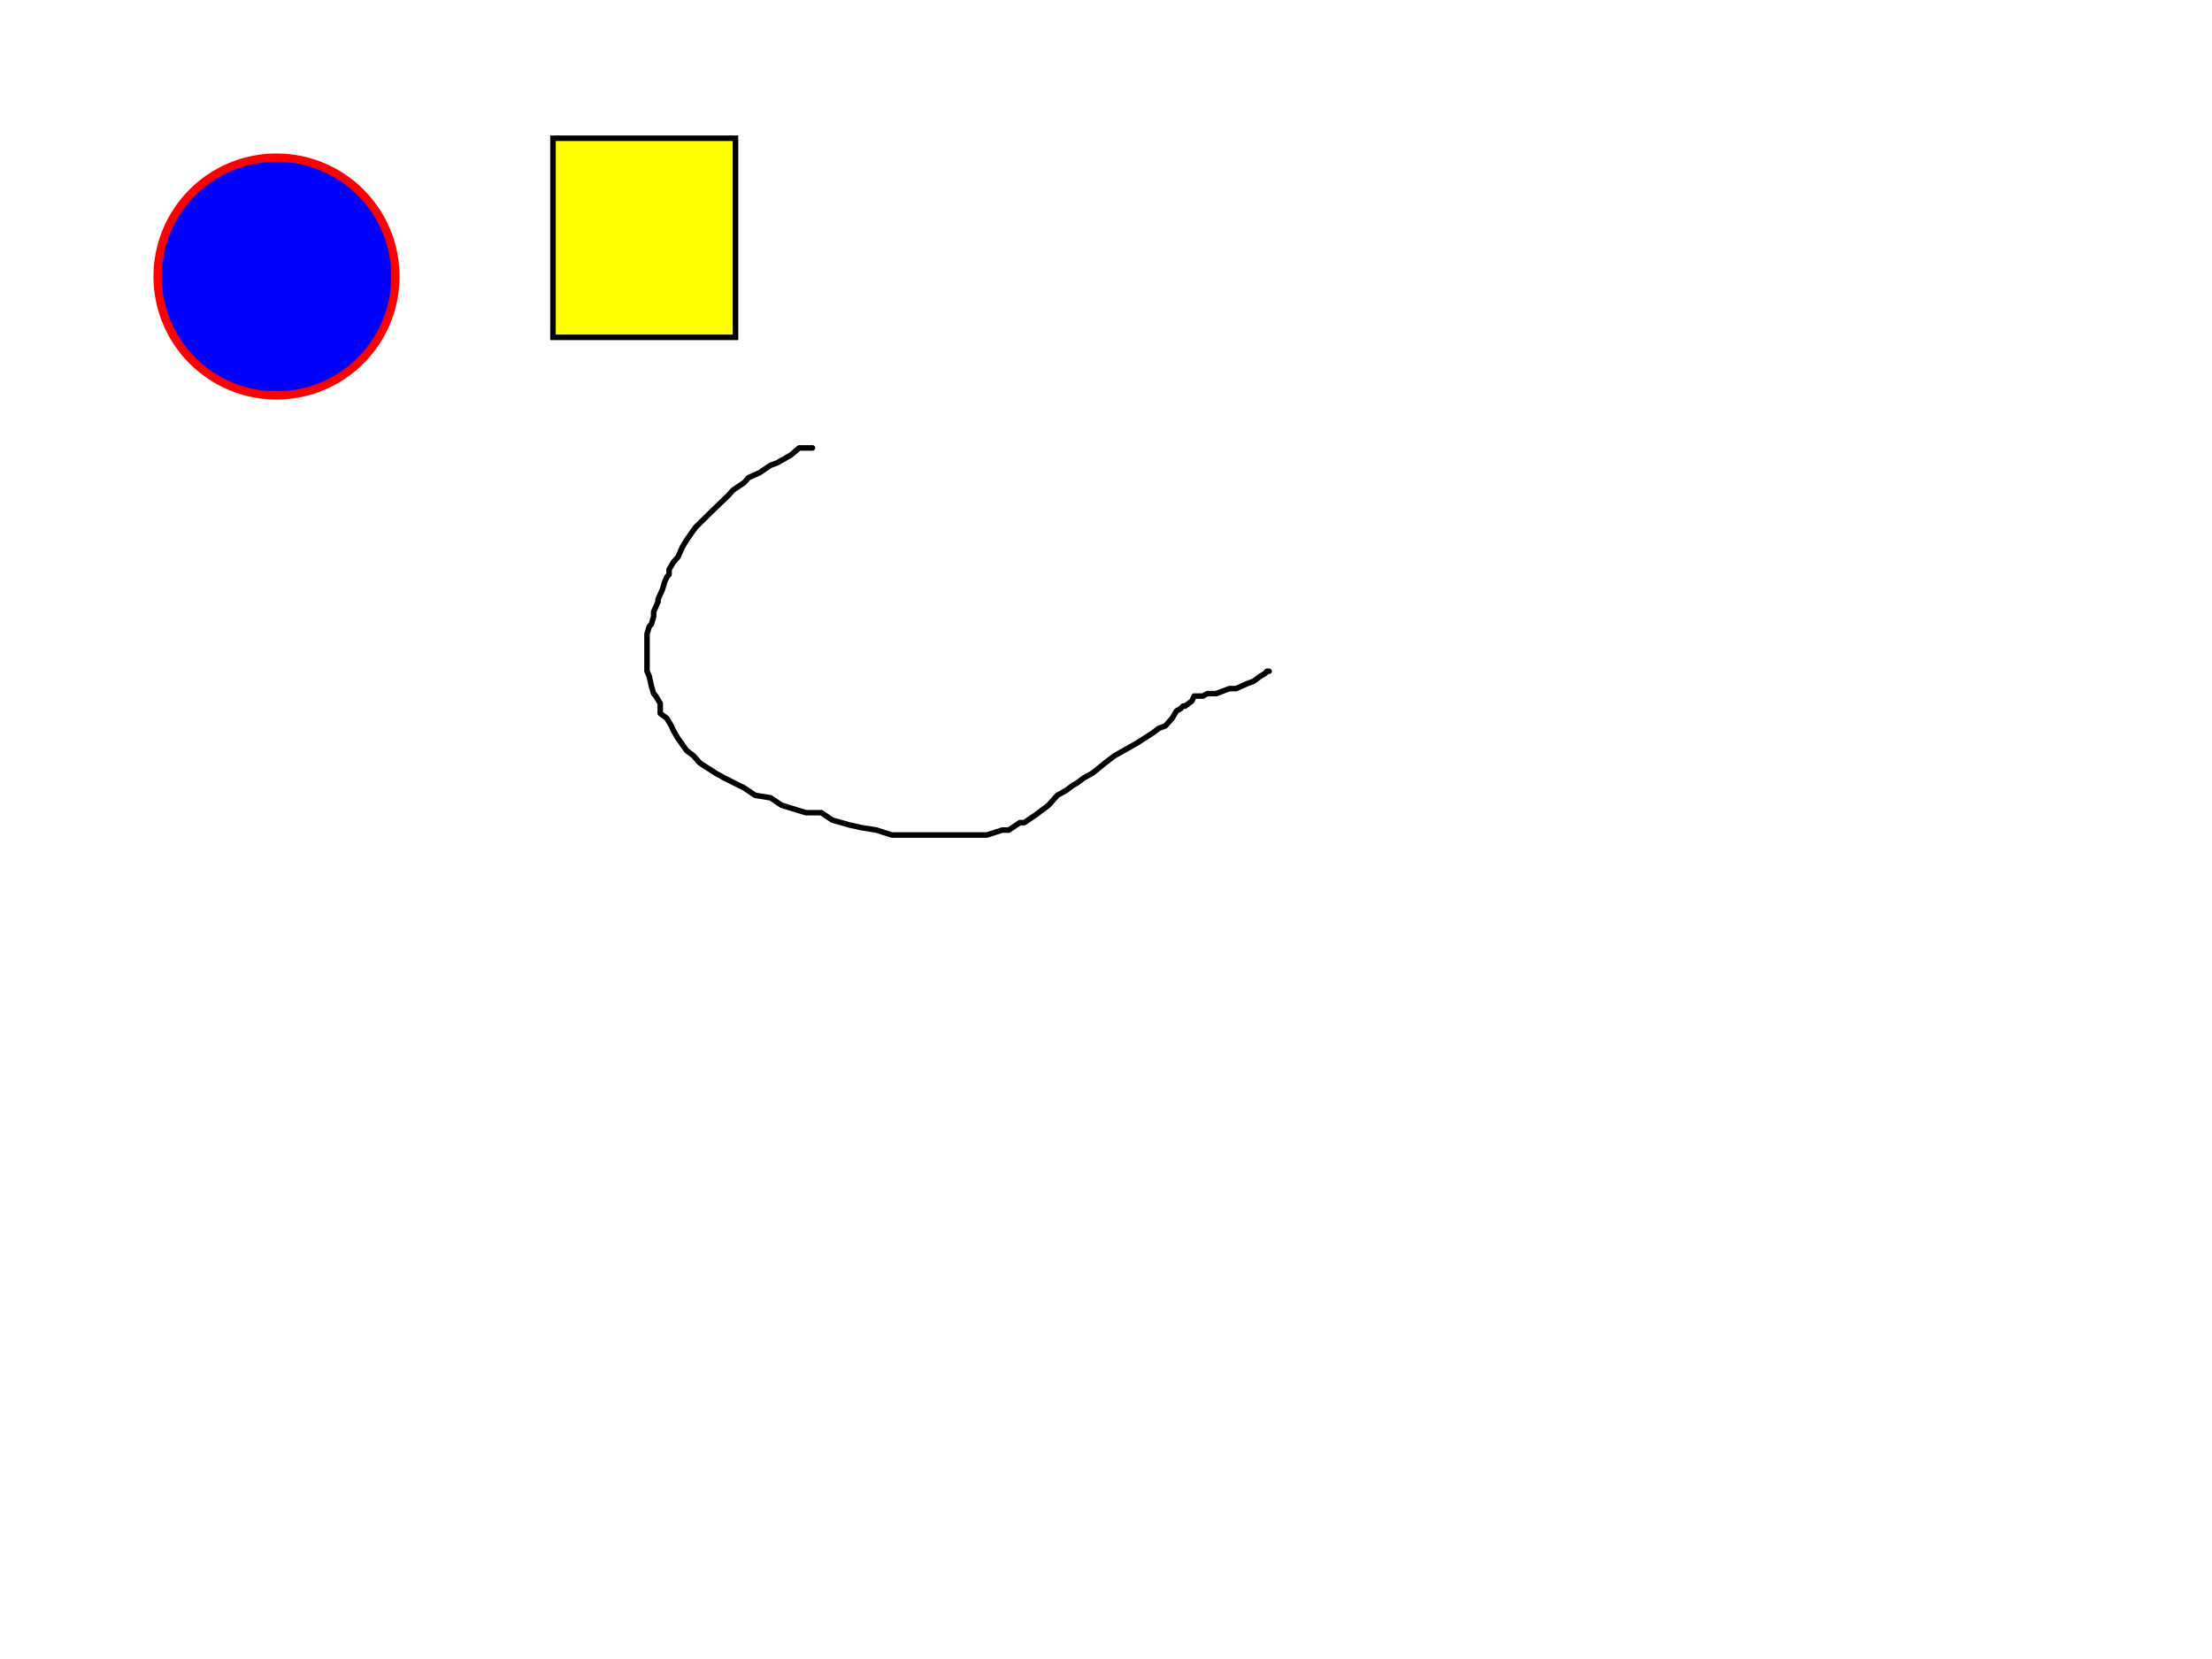
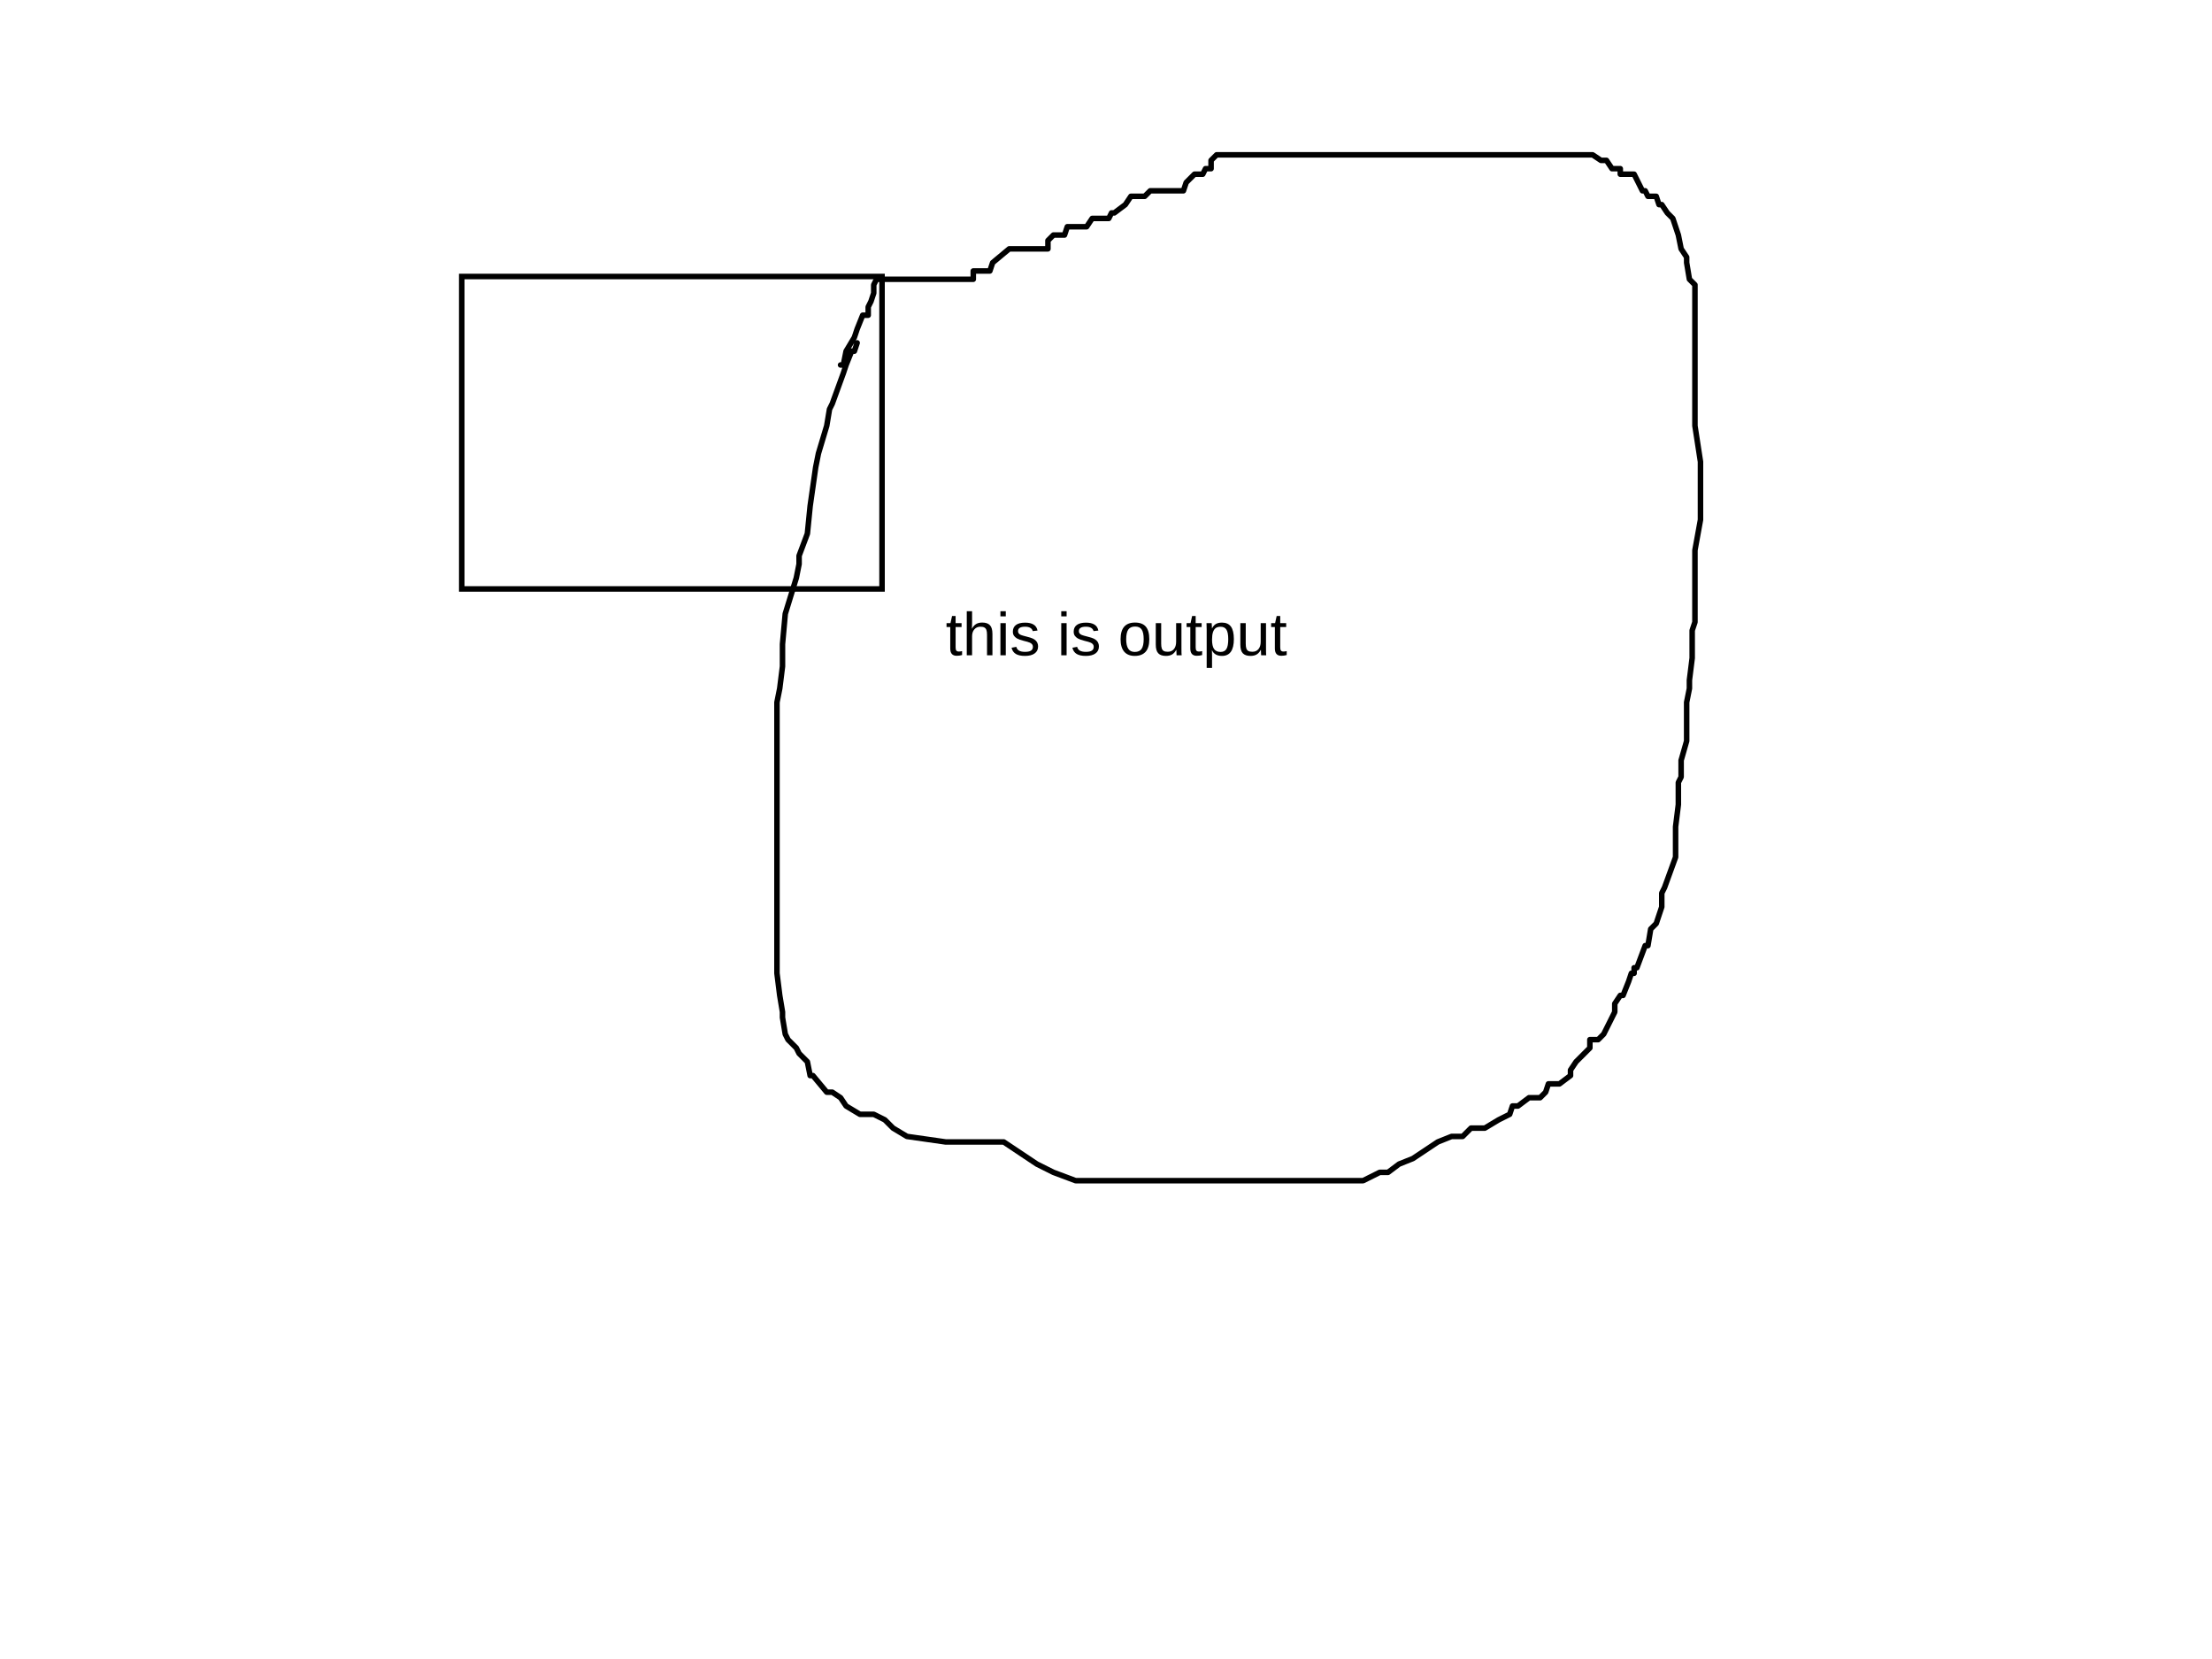
<svg xmlns="http://www.w3.org/2000/svg" width="800" height="600">
-   <rect x="200" y="50" width="66" height="72" rx="0" ry="0" stroke="black" fill="yellow" stroke-width="2" />
-   <circle cx="100" cy="100" r="43" stroke="red" fill="blue" stroke-width="3" />
-   <polyline points="293.84,162 292.245,162 290.649,162 289.053,162 285.862,164.692 284.266,165.59 281.074,167.385 278.681,168.282 274.691,170.974 270.702,172.769 269.106,174.564 265.117,177.256 263.521,179.051 257.936,184.436 251.553,190.718 248.362,195.205 246.766,197.897 245.17,201.487 243.574,203.282 241.979,205.974 241.979,207.769 241.181,208.667 240.383,210.462 239.585,213.154 238.787,214.949 237.989,216.744 237.989,217.641 237.191,219.436 236.394,221.231 236.394,223.026 235.596,225.718 234.798,226.615 234,229.308 234,231.103 234,232 234,234.692 234,238.282 234,239.179 234,241.872 234,242.769 234.798,244.564 235.596,248.154 236.394,250.846 237.191,251.744 238.787,254.436 238.787,258.026 241.181,259.821 242.777,262.513 243.574,264.308 245.17,267 248.362,271.487 250.755,273.282 253.149,275.974 258.734,279.564 261.926,281.359 269.106,284.949 273.096,287.641 278.681,288.538 282.67,291.231 291.447,293.923 297.032,293.923 301.021,296.615 307.404,298.41 311.394,299.308 316.979,300.205 322.564,302 328.149,302 332.138,302 337.723,302 345.702,302 349.691,302 353.681,302 356.872,302 362.457,300.205 364.851,300.205 368.84,297.513 370.436,297.513 374.426,294.821 376.819,293.026 379.213,291.231 380.011,290.333 382.404,287.641 385.596,285.846 387.989,284.051 389.585,283.154 391.979,281.359 395.17,279.564 400.755,275.077 403.149,273.282 406.34,271.487 407.936,270.59 411.128,268.795 416.713,265.205 419.106,263.41 421.5,262.513 423.096,260.718 423.894,259.821 425.489,257.128 427.085,256.231 427.883,255.333 428.681,255.333 431.074,253.538 431.872,251.744 432.67,251.744 433.468,251.744 434.266,251.744 435.064,251.744 436.66,250.846 437.457,250.846 438.255,250.846 439.851,250.846 442.245,249.949 444.638,249.051 446.234,249.051 447.032,249.051 451.021,247.256 453.415,246.359 455.809,244.564 457.404,243.667 458.202,242.769 459,242.769" stroke="black" fill="none" stroke-width="2" stroke-linecap="round" stroke-linejoin="round" />
+   <rect x="167" y="100" width="152" height="113" rx="0" ry="0" stroke="black" fill="none" stroke-width="2" />
+   <polyline points="310,124 309,127 308,127 306,132 305,135 301,146 300,148 299,154 296,164 295,169 293,183 292,193 289,201 289,204 288,209 284,222 283,233 283,241 282,249 281,254 281,268 281,275 281,283 281,289 281,302 281,307 281,315 281,321 281,326 281,336 281,339 281,342 281,350 281,352 282,360 283,366 283,368 284,374 285,376 288,379 289,381 292,384 293,389 294,389 299,395 301,395 304,397 306,400 311,403 316,403 320,405 323,408 328,411 342,413 348,413 355,413 363,413 375,421 381,424 389,427 395,427 401,427 416,427 422,427 428,427 433,427 439,427 451,427 456,427 462,427 466,427 476,427 479,427 483,427 488,427 493,427 499,424 502,424 506,421 511,419 520,413 525,411 529,411 532,408 537,408 542,405 546,403 547,400 549,400 553,397 554,397 557,397 559,395 560,392 562,392 563,392 564,392 568,389 568,387 570,384 573,381 575,379 575,376 578,376 580,374 584,366 584,363 586,360 587,360 589,355 590,352 591,352 591,350 592,350 595,342 596,342 597,336 599,334 601,328 601,323 602,321 606,310 606,305 606,302 606,299 607,291 607,283 608,281 608,275 610,268 610,265 610,257 610,254 611,249 611,246 612,238 612,233 612,228 613,225 613,220 613,217 613,212 613,207 613,204 613,199 615,188 615,185 615,180 615,172 615,167 613,154 613,148 613,143 613,138 613,127 613,119 613,114 613,109 613,103 611,101 610,95 610,93 608,90 607,85 605,79 603,77 601,74 600,74 599,71 596,71 595,69 594,69 591,63 590,63 587,63 586,63 586,61 583,61 581,58 579,58 576,56 572,56 570,56 567,56 562,56 559,56 554,56 549,56 547,56 542,56 535,56 530,56 514,56 508,56 503,56 494,56 488,56 484,56 479,56 477,56 472,56 468,56 467,56 463,56 460,56 459,56 457,56 456,56 454,56 452,56 451,56 450,56 449,56 446,56 445,56 444,56 443,56 441,56 440,56 438,58 438,61 436,61 435,63 434,63 433,63 432,63 429,66 428,69 425,69 424,69 423,69 420,69 418,69 416,69 414,71 413,71 412,71 411,71 409,71 407,74 403,77 402,77 401,79 400,79 397,79 395,79 393,82 392,82 390,82 389,82 387,82 386,82 385,85 384,85 382,85 381,85 379,87 379,90 378,90 376,90 375,90 374,90 373,90 370,90 369,90 368,90 366,90 365,90 359,95 358,98 355,98 354,98 352,98 352,101 350,101 349,101 348,101 346,101 344,101 343,101 342,101 341,101 339,101 338,101 337,101 336,101 335,101 333,101 332,101 331,101 328,101 327,101 326,101 325,101 323,101 322,101 321,101 320,101 319,101 317,101 316,103 316,106 315,109 314,111 314,114 312,114 310,119 309,122 306,127 305,132 304,132" stroke="black" fill="none" stroke-width="2" stroke-linecap="round" stroke-linejoin="round" />
+   <text x="342" y="237" font-family="Arial" font-size="22" fill="black">this is output</text>
</svg>
